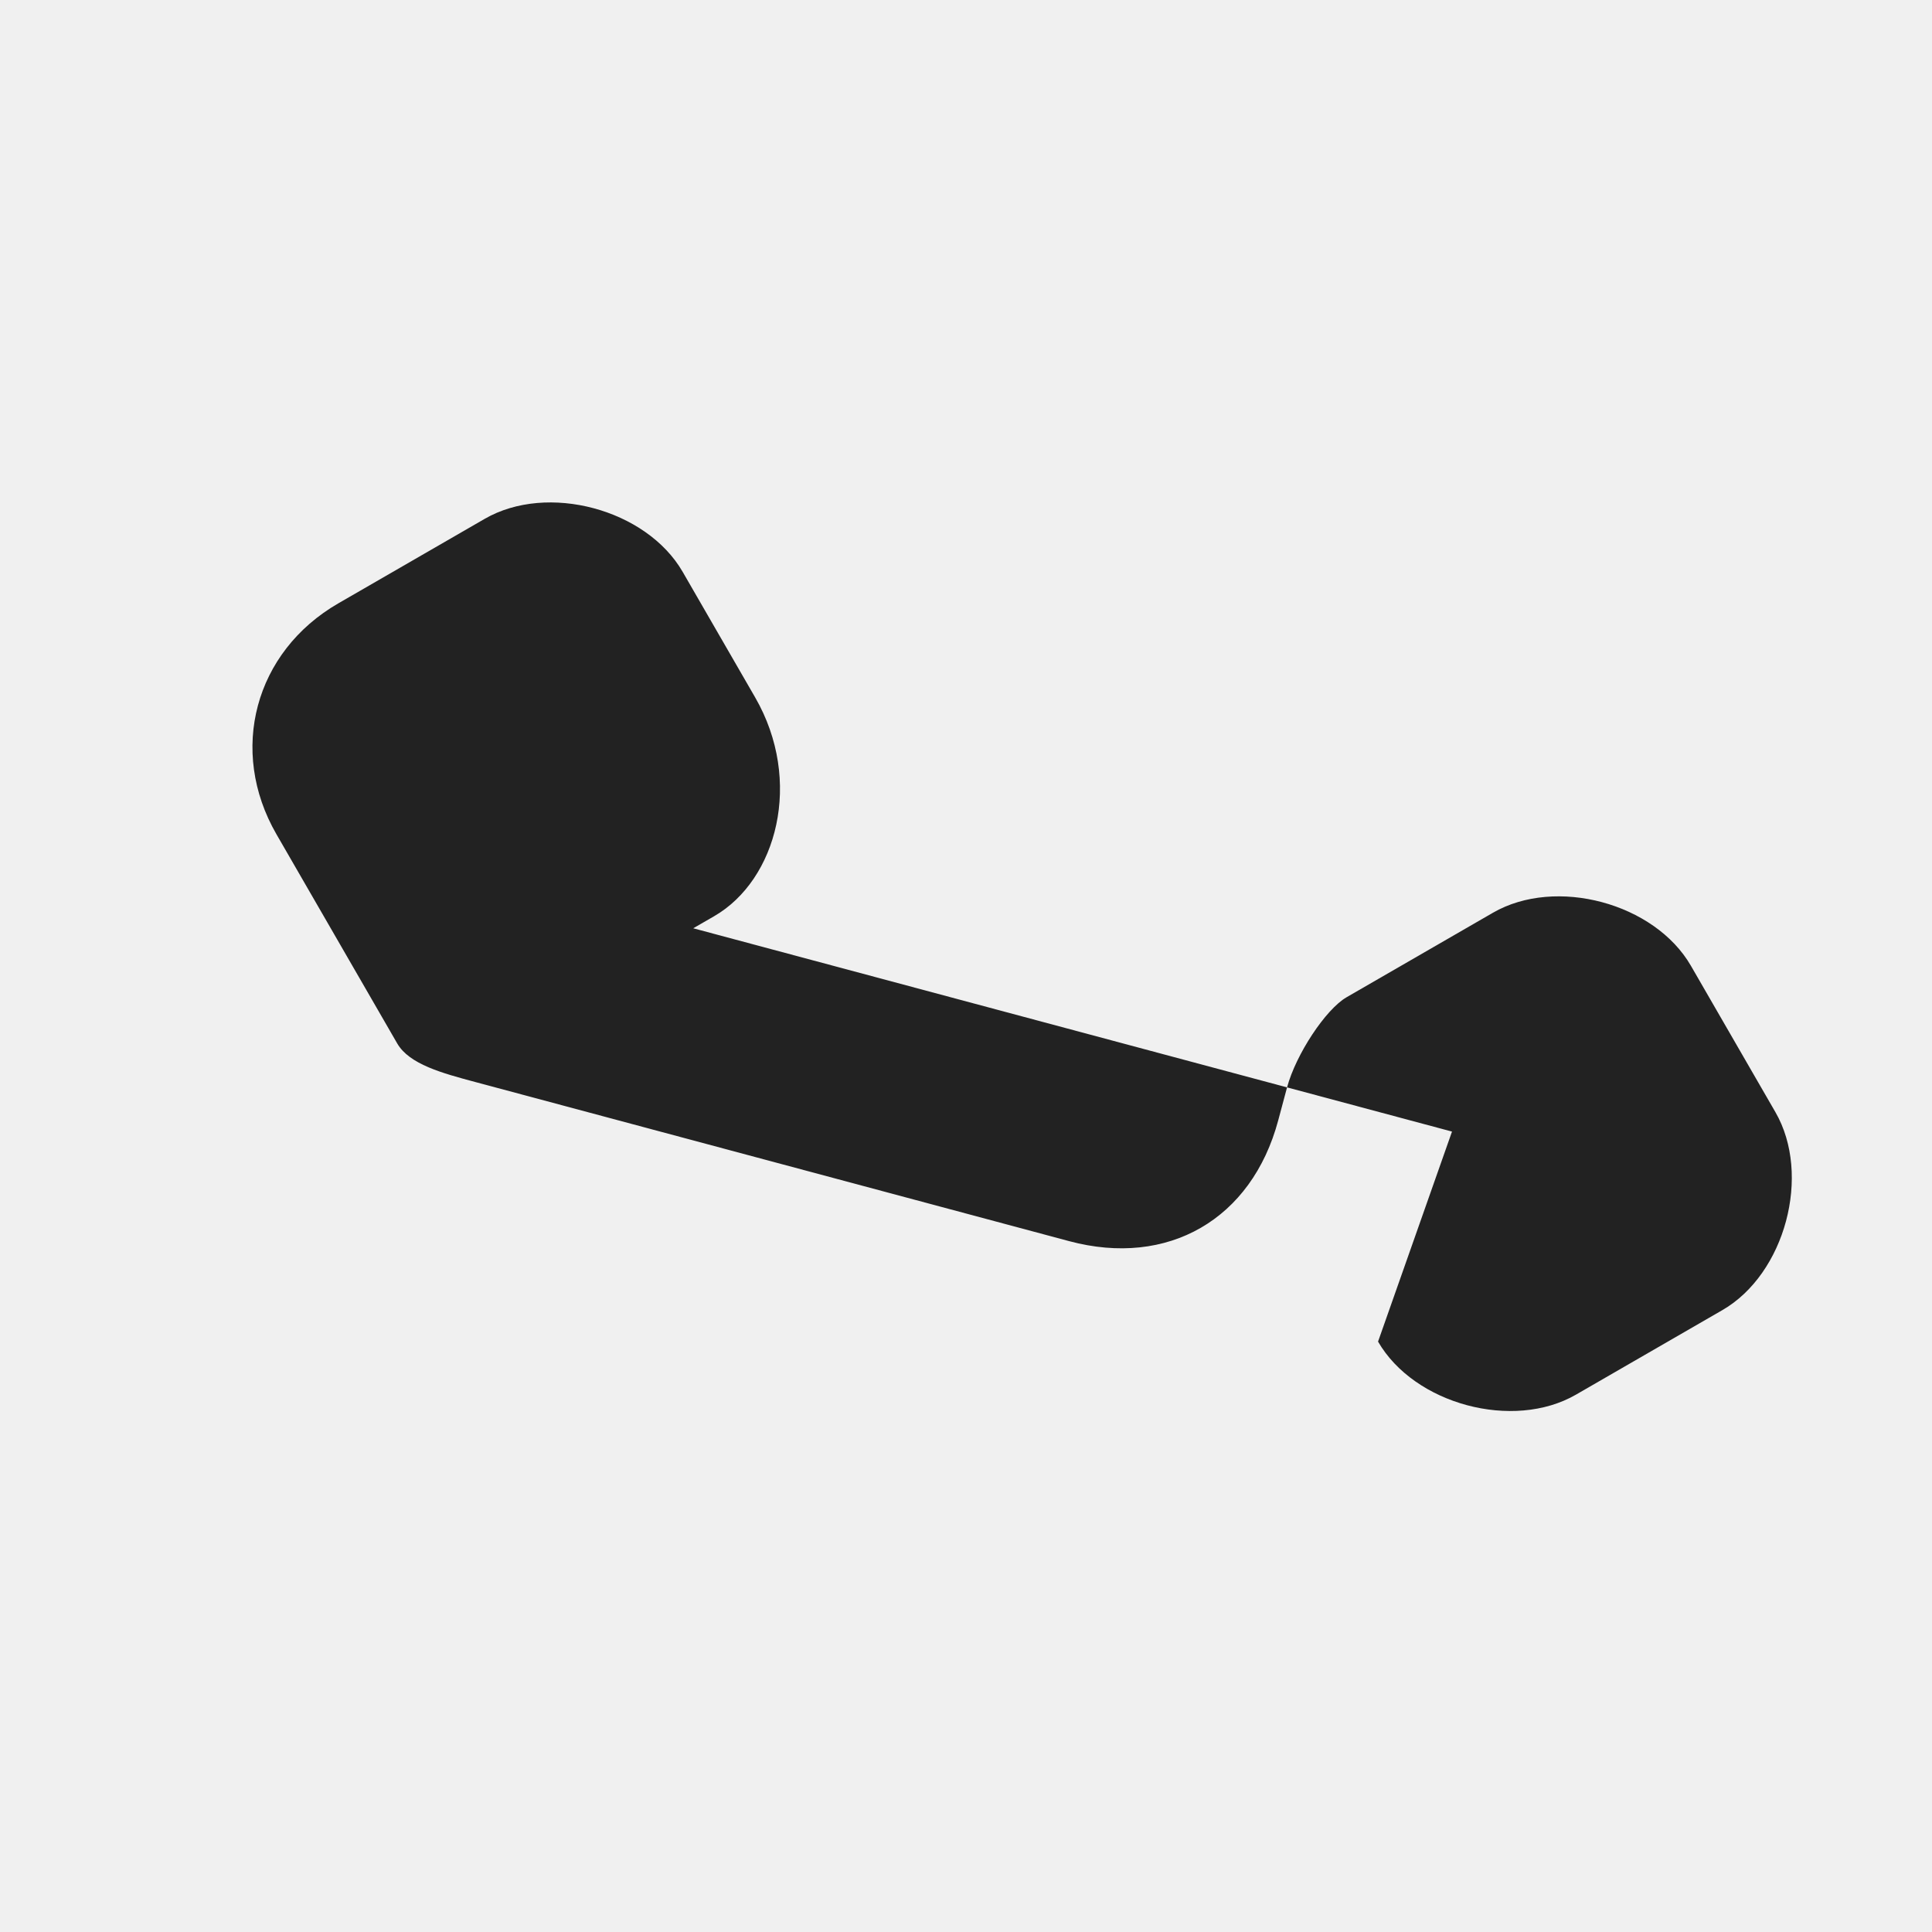
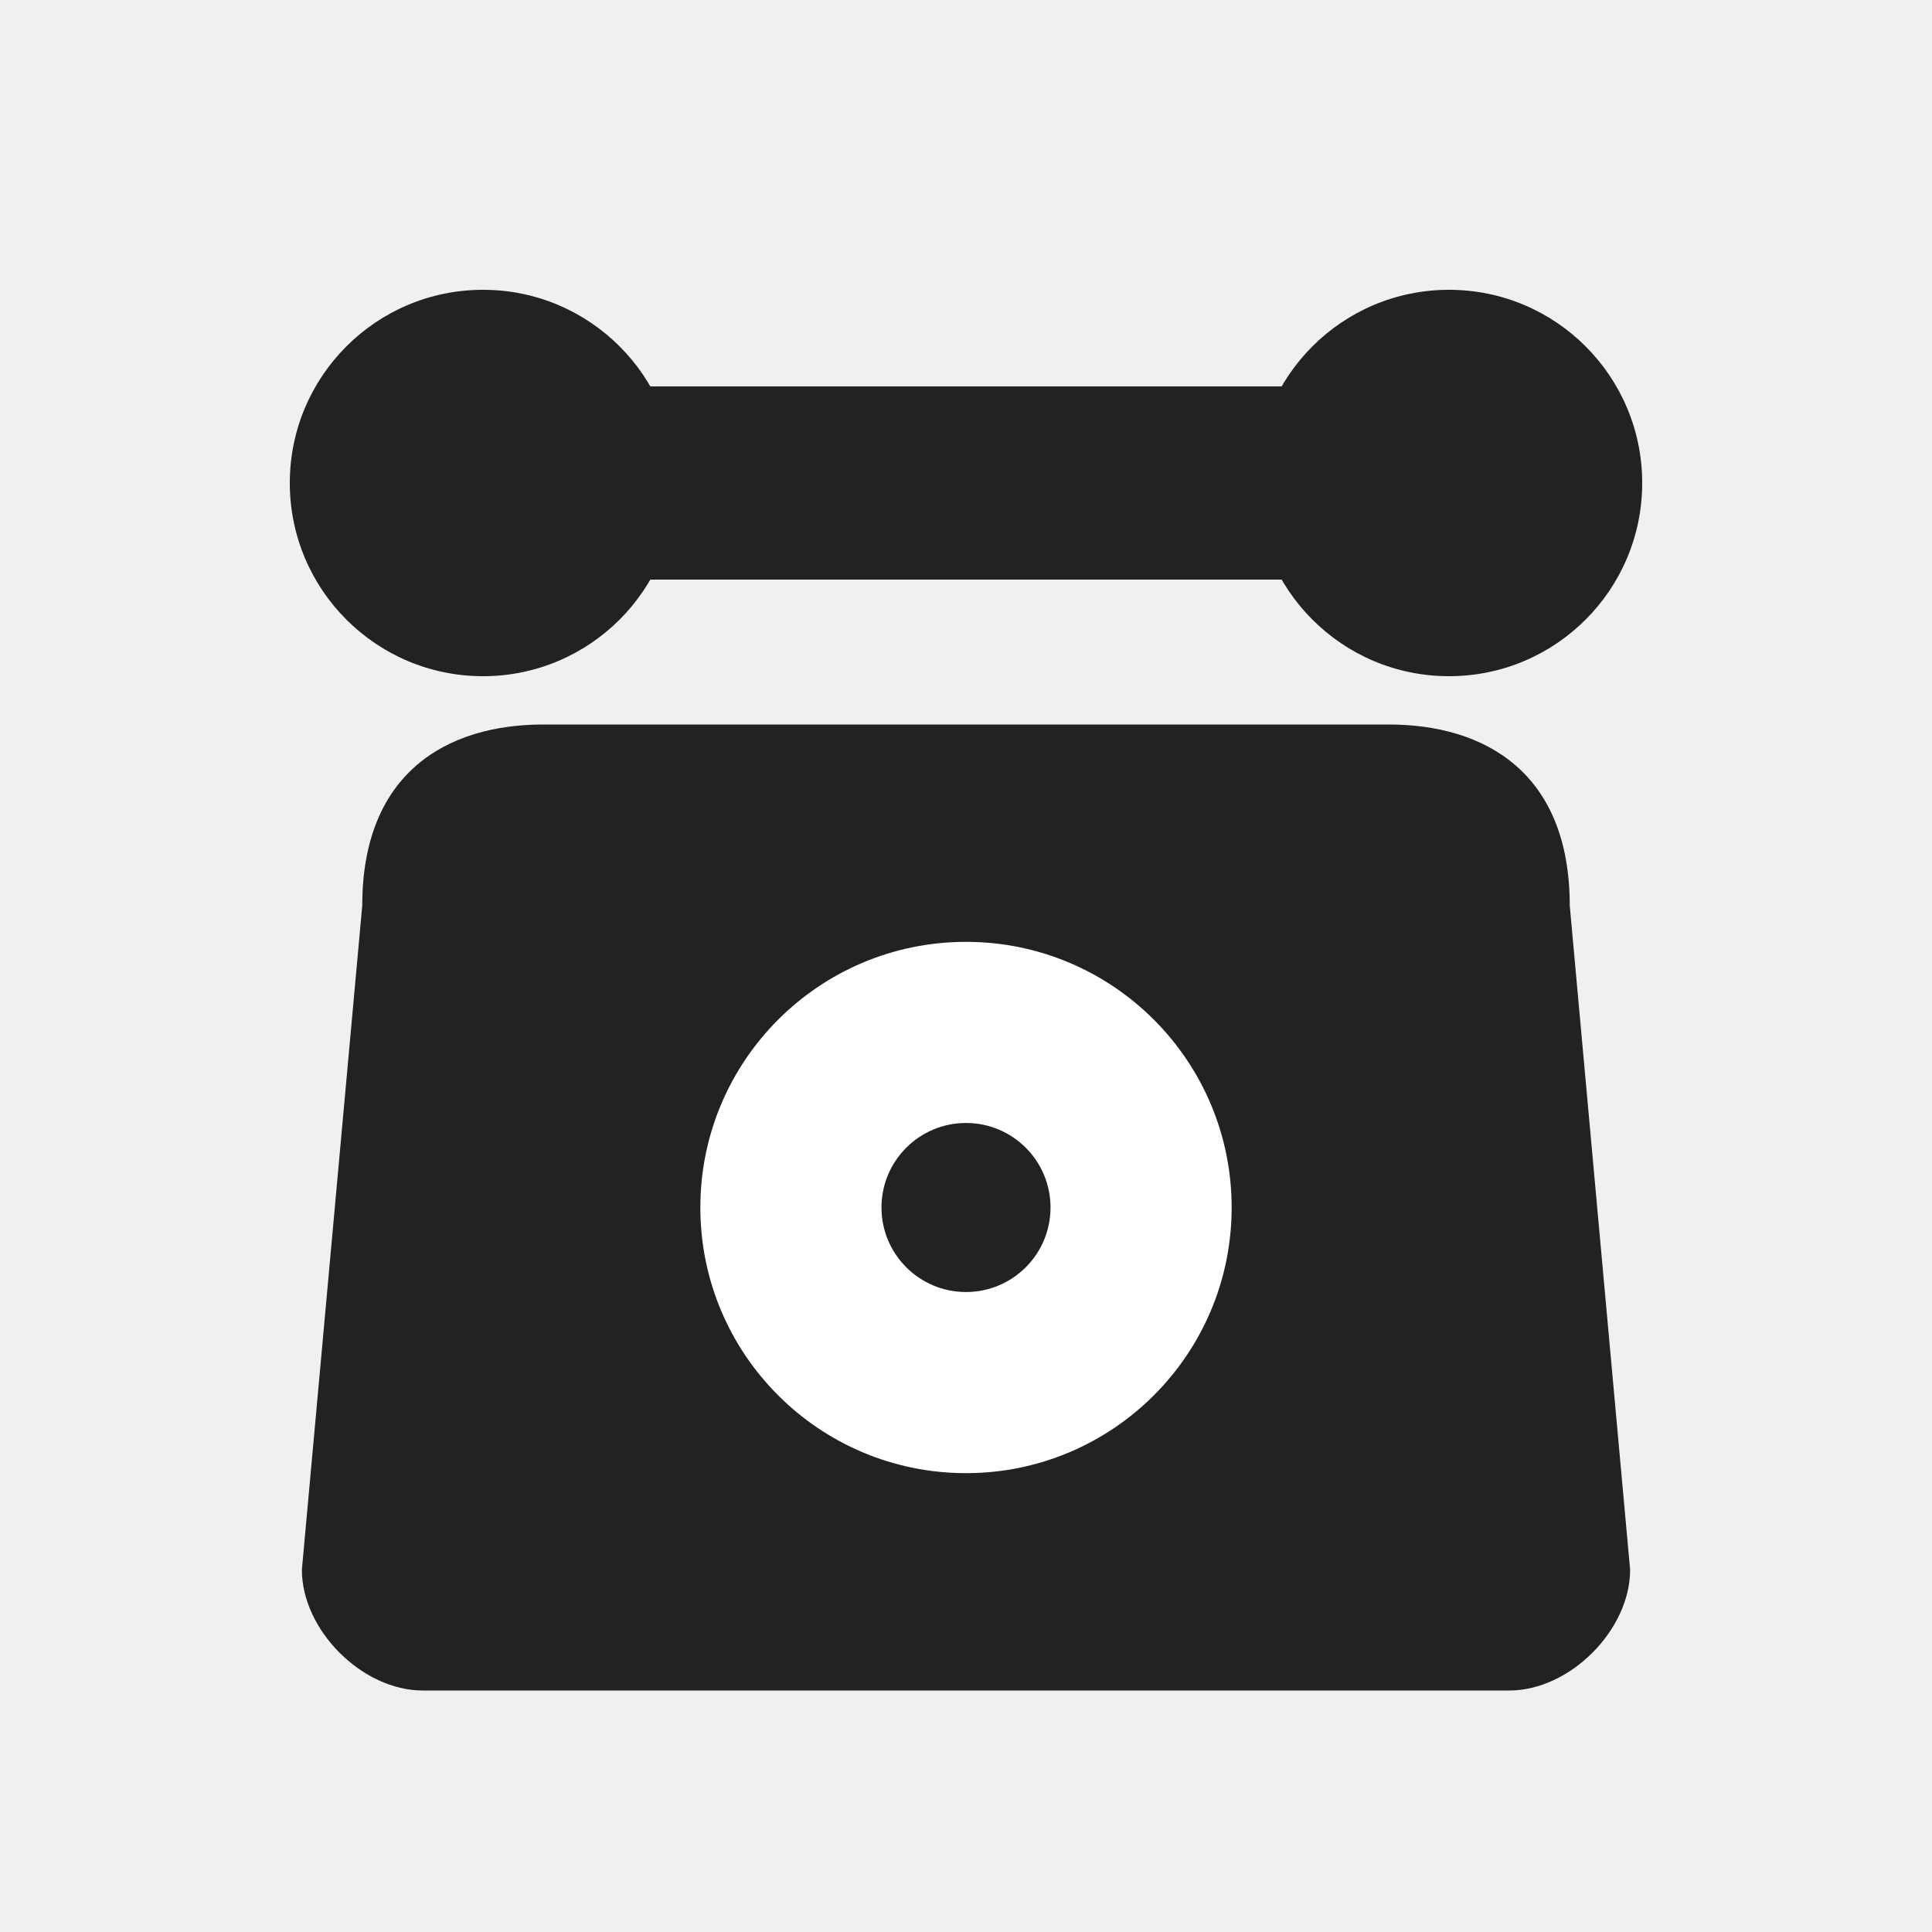
<svg xmlns="http://www.w3.org/2000/svg" viewBox="0 0 16 16" width="16" height="16" fill="#222222">
-   <g transform="rotate(-30 8 8)">
-     <path d="       M 3.6 4.2       C 3.6 3.4, 4.2 2.8, 5 2.8       L 6.4 2.8       C 7 2.8, 7.6 3.4, 7.6 4       L 7.6 5.2       C 7.6 6, 7 6.6, 6.4 6.6       L 6.2 6.6       L 9.8 10.2       L 9.6 10.4       C 9 11, 8.2 11, 7.6 10.4       L 4 6.8       C 3.8 6.6, 3.6 6.4, 3.6 6.2       Z       M 10.8 11.2       L 9.8 10.2       C 10 10, 10.4 9.8, 10.6 9.8       L 12 9.8       C 12.6 9.8, 13.2 10.4, 13.2 11       L 13.2 12.4       C 13.2 13, 12.6 13.6, 12 13.6       L 10.6 13.6       C 10 13.6, 9.4 13, 9.4 12.4       Z" />
-   </g>
+   <path d="M 3 7.5            C 3 6.4, 3.7 6, 4.5 6            L 11.5 6            C 12.3 6, 13 6.4, 13 7.5            L 13.5 13            C 13.5 13.5, 13 14, 12.5 14            L 3.5 14            C 3 14, 2.5 13.5, 2.5 13            Z" />
+   <circle cx="4" cy="4" r="1.6" />
+   <circle cx="12" cy="4" r="1.6" />
+   <rect x="4" y="3.2" width="8" height="1.6" rx="0.4" />
+   <circle cx="8" cy="10" r="2.2" fill="#ffffff" />
+   <circle cx="8" cy="10" r="0.7" />
</svg>
